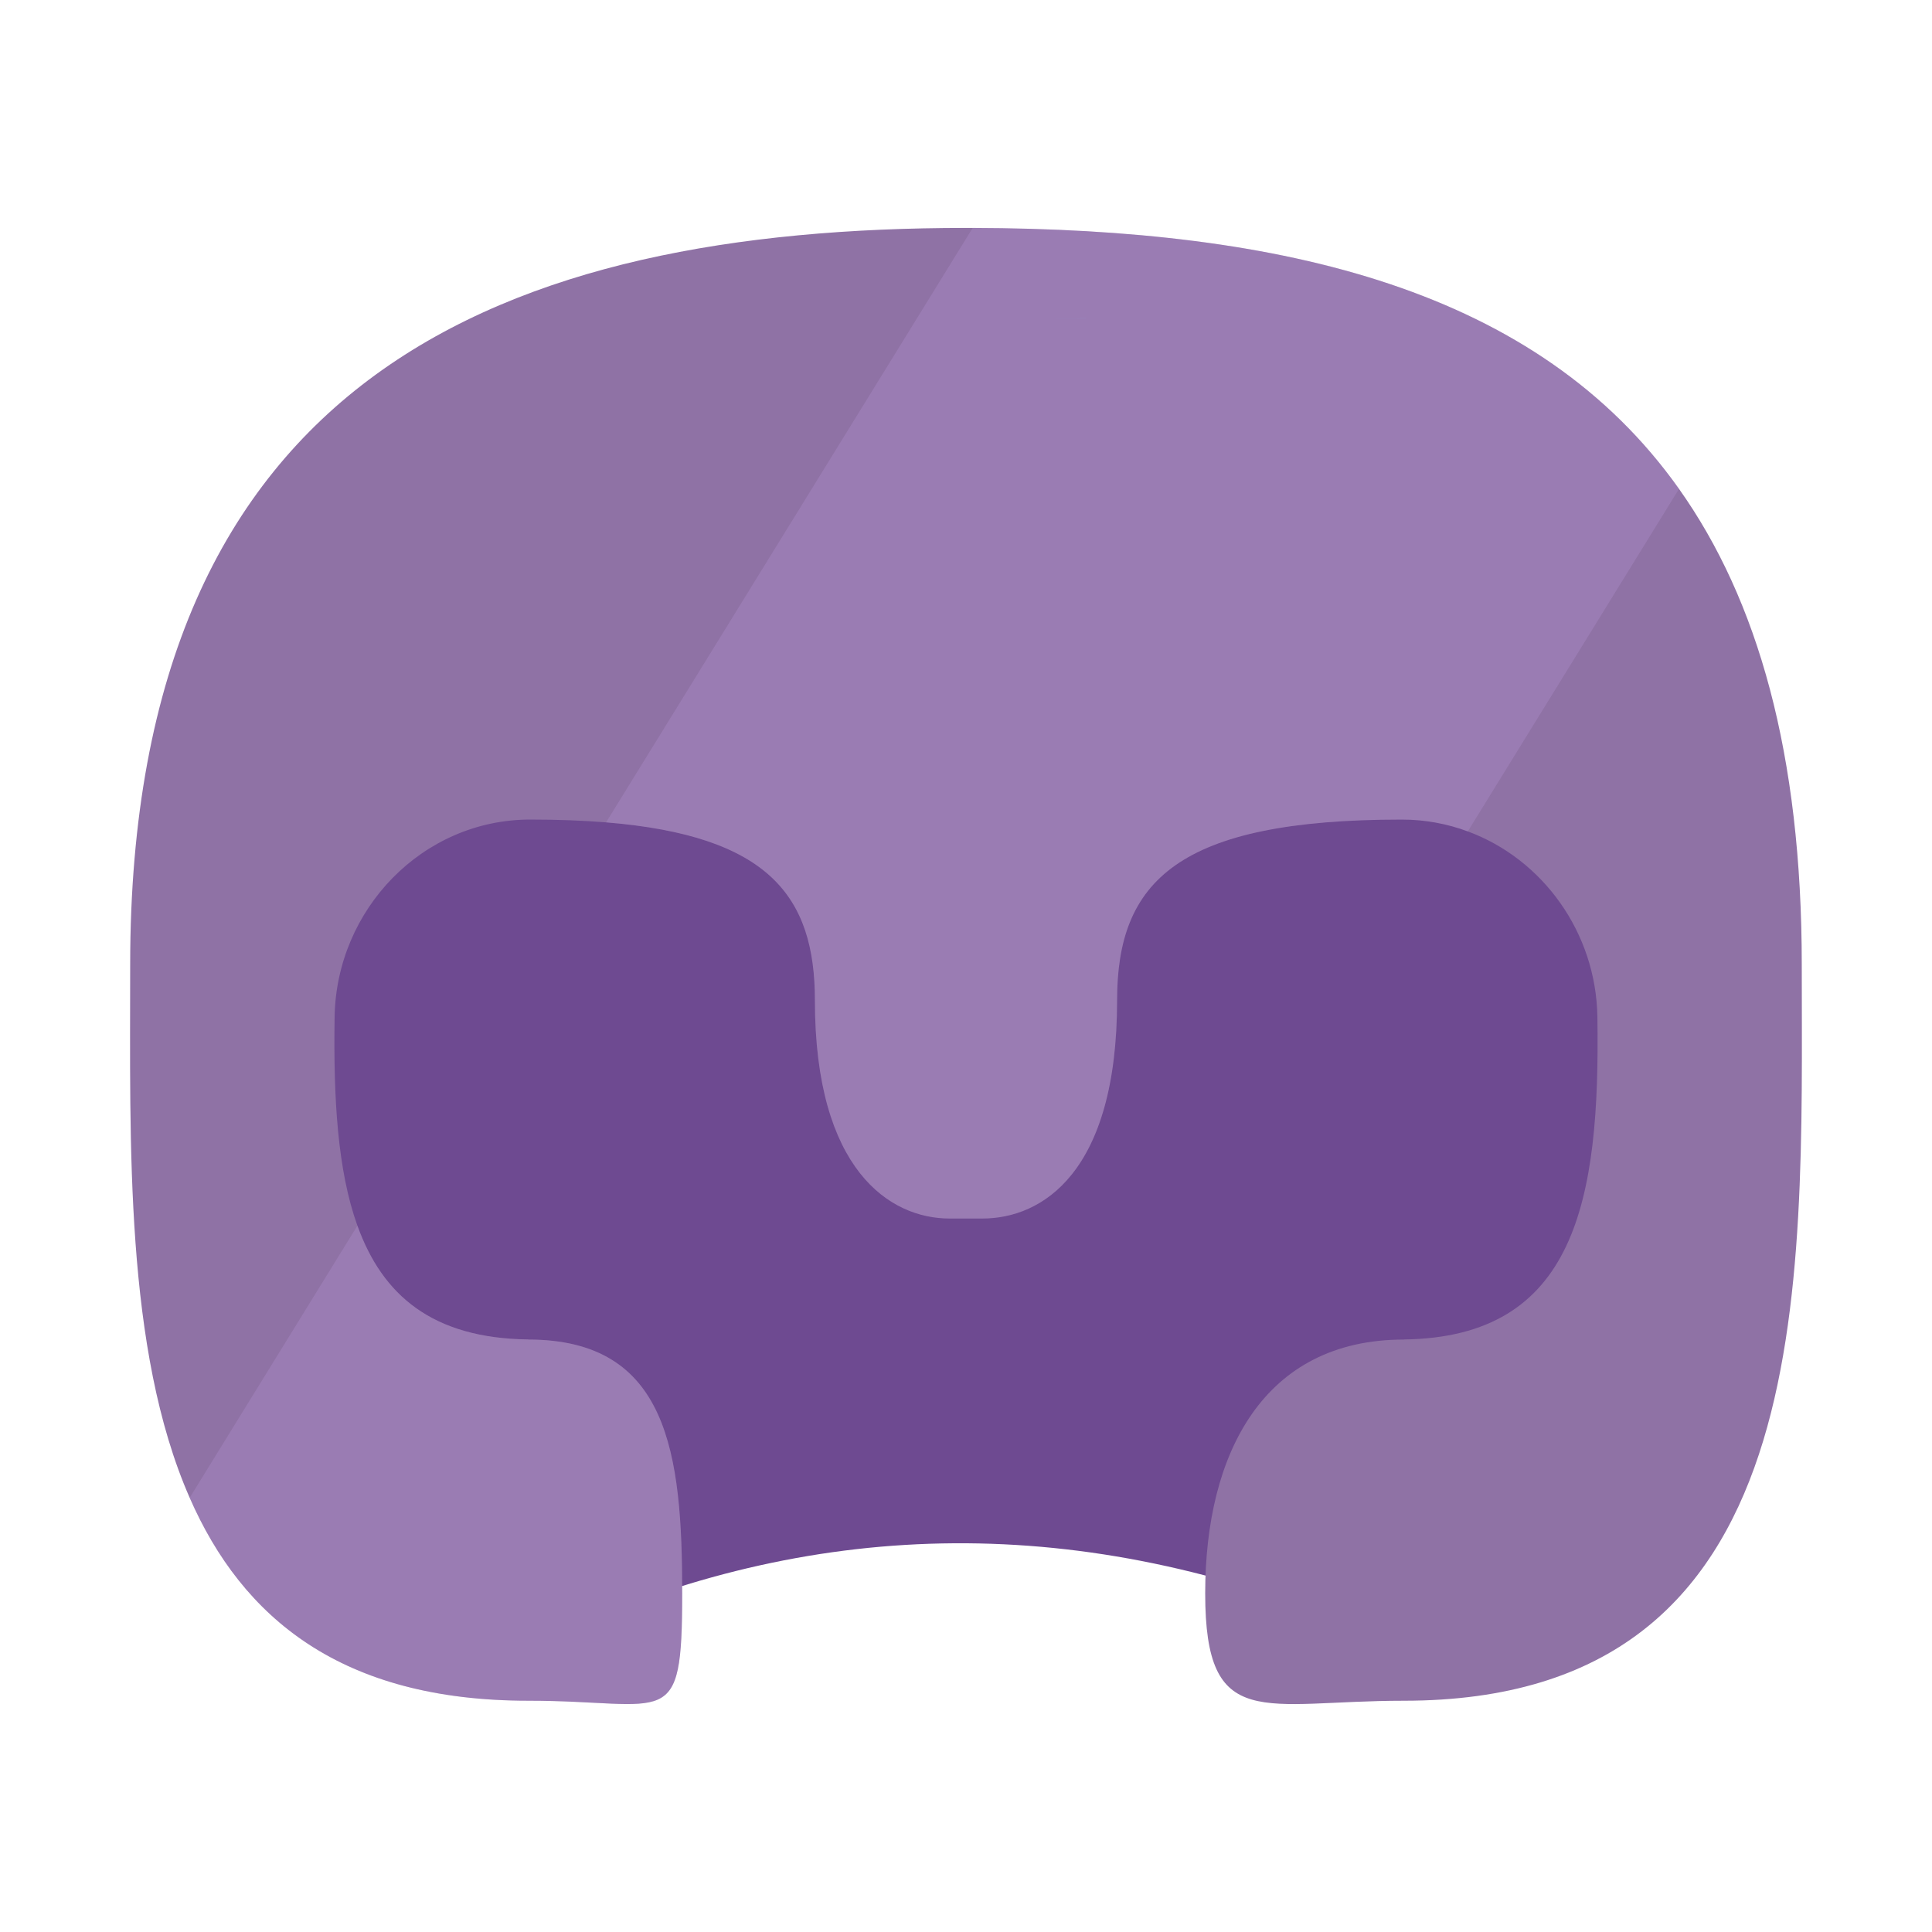
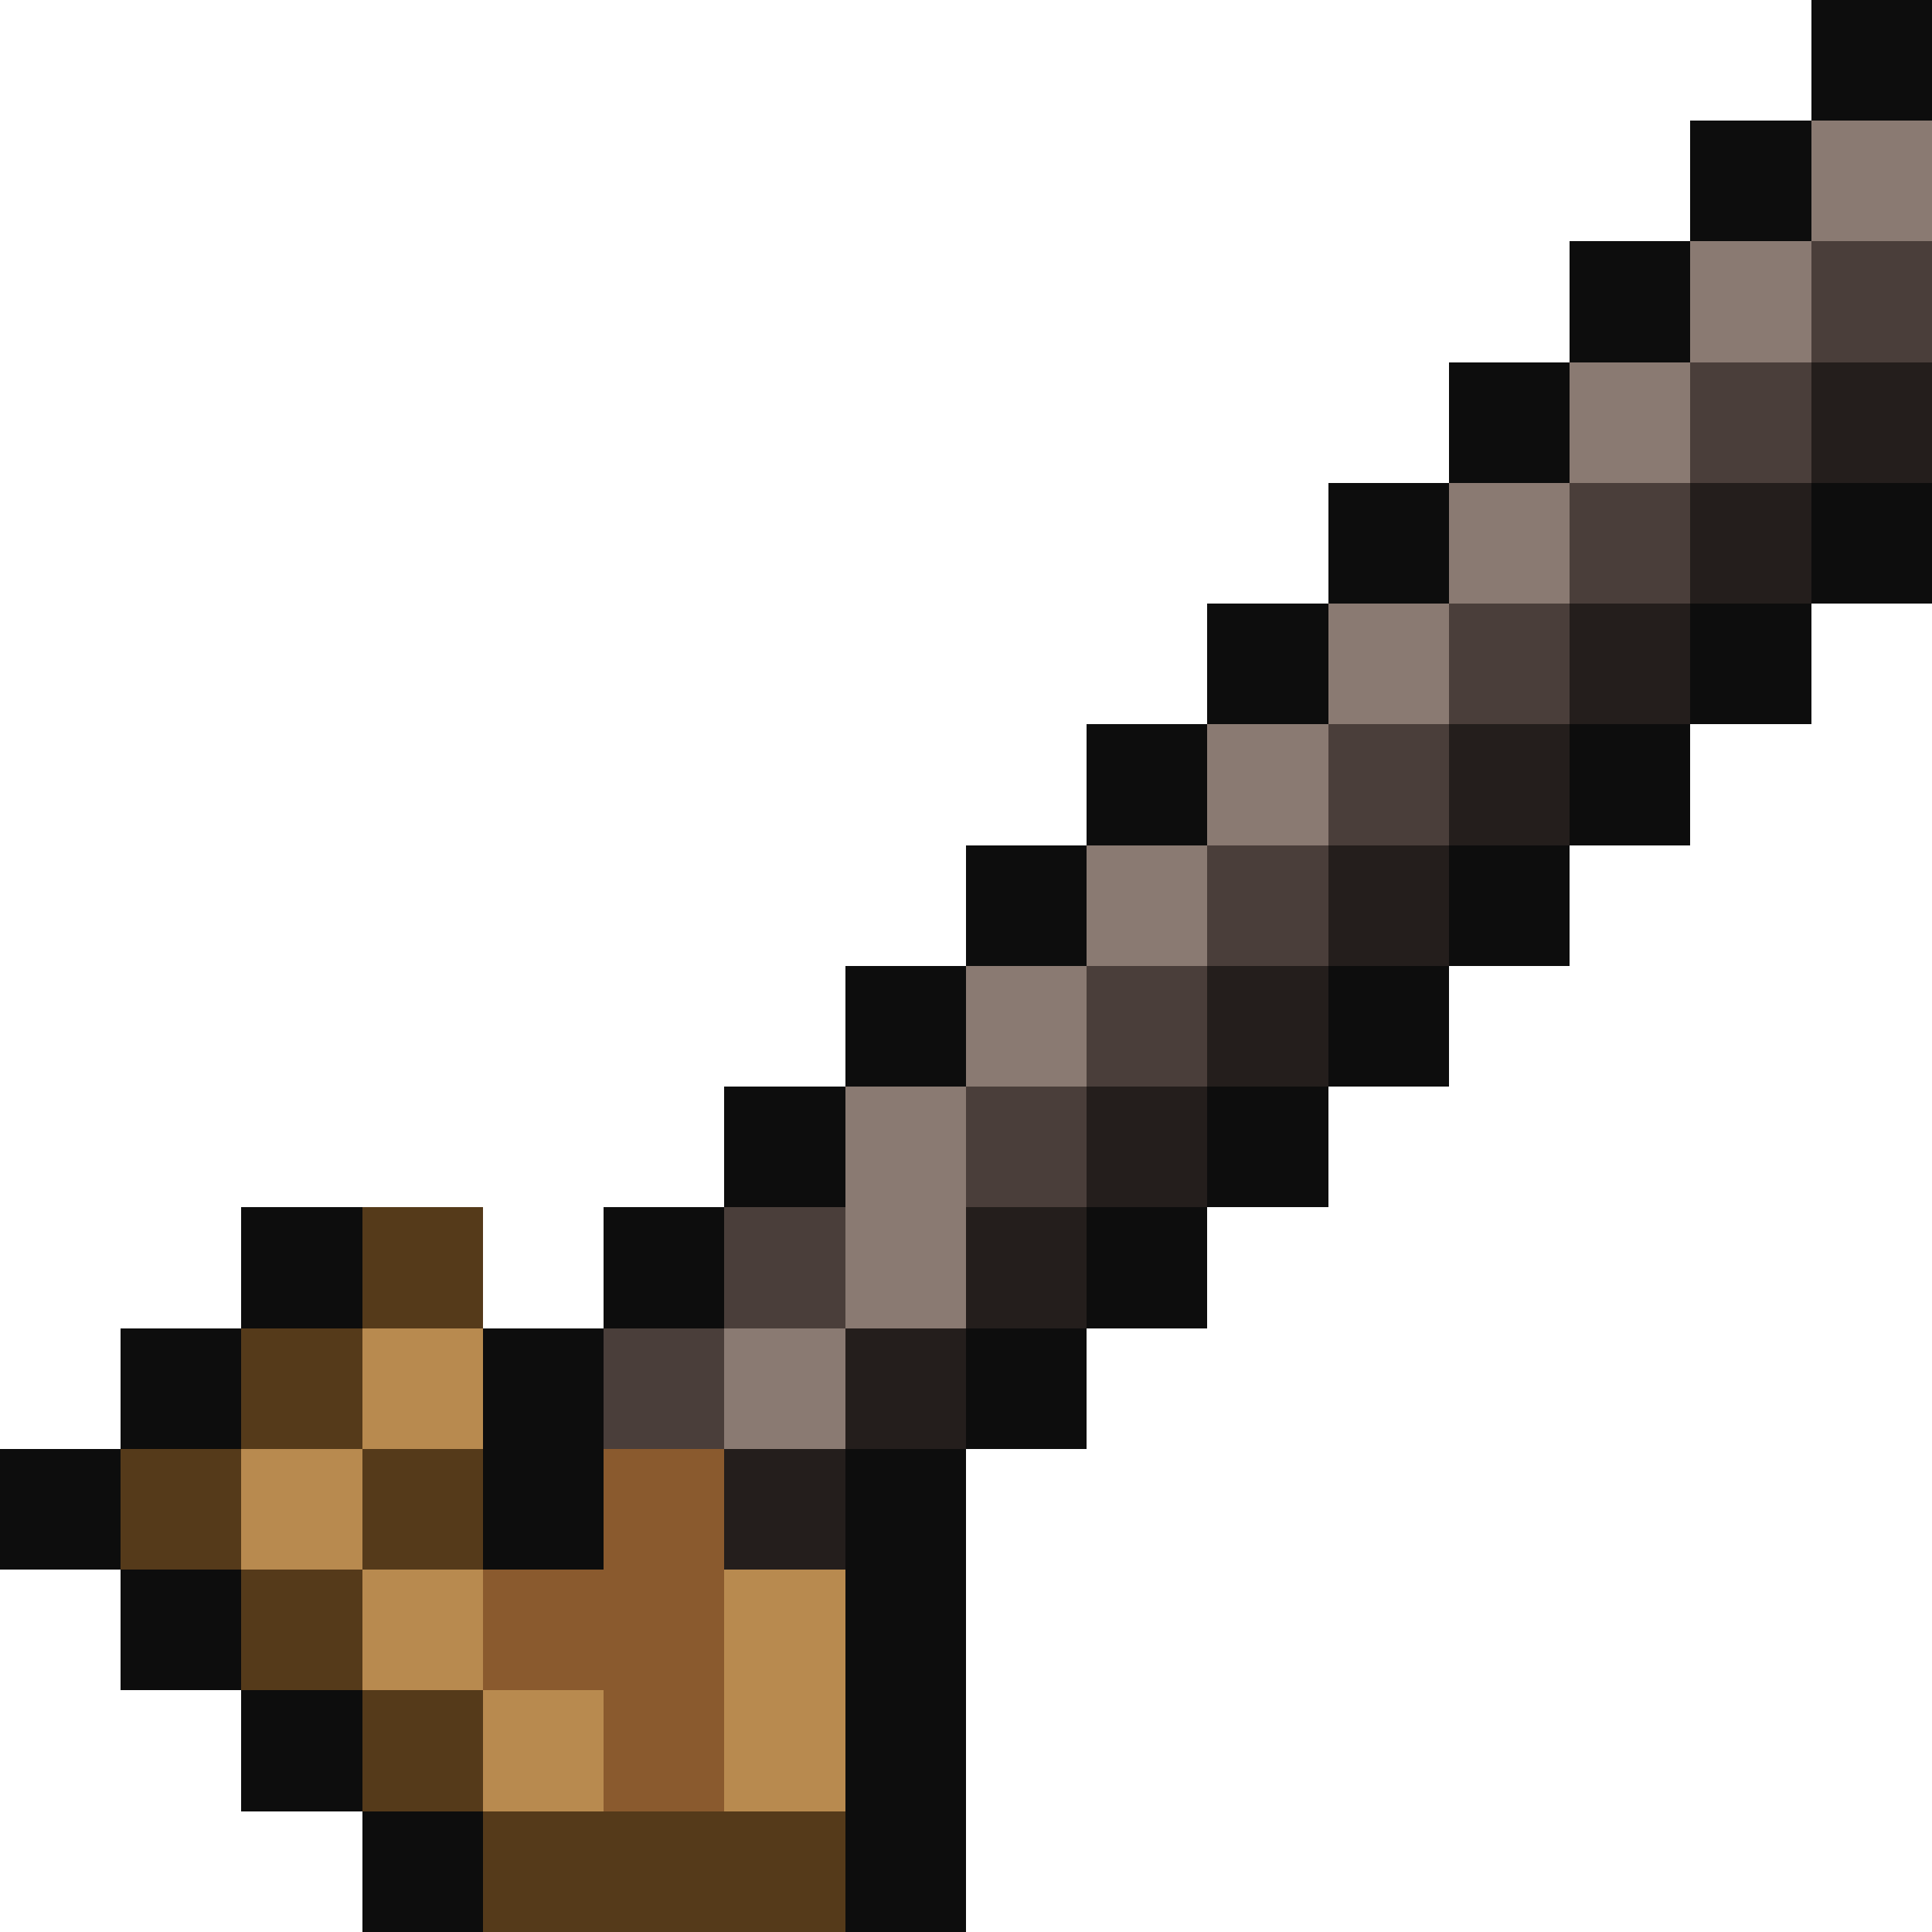
- <svg xmlns="http://www.w3.org/2000/svg" xml:space="preserve" id="Layer_1" x="0" y="0" viewBox="0 0 1080 1080">
-   <style>.st0{fill:#d44e50}.st1{fill:none;stroke:#9d2323;stroke-width:30.083;stroke-linecap:round;stroke-linejoin:round;stroke-miterlimit:10}.st3{fill:#8083bf}.st6{opacity:.21;fill:#c7a3e8}</style>
-   <path d="M-695.24 2086.77c0 52.05-40.1 105.53-121.28 142.77-81.18-37.24-121.3-90.73-121.3-142.77 0-33.49 27.15-60.64 60.66-60.64 27.21 0 42.49 15.28 60.64 42.98 18.14-27.7 33.42-42.98 60.64-42.98 33.48-.01 60.64 27.15 60.64 60.64" class="st0" />
-   <path d="M-883.91 2089.32c7.17 15.78 19.92 31.57 38.24 47.35M-749.15 2089.32c-7.17 15.78-19.92 31.57-38.24 47.35" class="st1" />
-   <path d="M-820.34 2393.68c37.18 0 67.43 30.25 67.43 67.43s-30.25 67.43-67.43 67.43-67.43-30.25-67.43-67.43 30.25-67.43 67.43-67.43m0-23.79c-50.38 0-91.23 40.84-91.23 91.23 0 50.38 40.84 91.23 91.23 91.23s91.23-40.84 91.23-91.23c-.01-50.39-40.85-91.23-91.23-91.23" class="st0" />
-   <path d="m-868.05 2509.31 94.5-94.49" style="fill:none;stroke:#d44e50;stroke-width:23.793;stroke-linecap:round;stroke-linejoin:round;stroke-miterlimit:10" />
-   <path d="M587.56 177.99c-6.51 0-12.97 0-19.37.05v-.11c6.51 0 12.97 0 19.37.06" class="st3" />
-   <path d="M318.76 910.04c139.39-61.23 285.97-65.01 441.16 0L937.7 790.79l-50.48-441.68H198.05L132.2 705.19z" style="fill:#6e4a91" />
-   <path d="M784.75 950.72c-78.35 0-111.04 18.34-111.04-60.01s32.69-141.89 111.04-141.89v-.05c96.04-1.19 109.77-77.59 108.2-180.26-.7-47.21-30.55-88.28-72.44-103.75-11.5-4.29-23.93-6.62-36.9-6.62-125.4 0-159.15 34.56-159.15 101.03 0 96.48-42.05 121.98-75.26 121.98h-18.45c-33.15 0-75.21-26.97-75.21-121.98 0-58.28-25.94-92.03-116.72-99.46-12.8-1.03-26.91-1.57-42.43-1.57-60.17 0-108.41 50.19-109.34 110.37-.71 45.47 1.63 85.79 12.75 116.66 14 38.91 41.94 62.94 95.44 63.59v.05c78.35 0 86.11 63.54 86.11 141.89s-7.76 60.01-86.11 60.01c-104.29 0-159.74-46.18-189.21-113.46-36.41-82.91-33.26-197.84-33.26-298 0-330.56 210.48-411.84 467.24-411.84h3.74c174.23.49 315.8 34.46 394.81 145.85 44.06 62.07 68.64 148.19 68.64 265.99.02 181.46 10.22 411.47-222.45 411.47" style="fill:#8f72a5" />
-   <path d="M606.93 177.93v.11c-6.4-.05-12.86-.05-19.37-.05 6.4-.06 12.86-.06 19.37-.06" class="st3" />
-   <path d="M381.36 890.71c0 78.35-7.76 60.01-86.11 60.01-104.29 0-159.74-46.18-189.21-113.46l93.76-152.09c14 38.91 41.94 62.94 95.44 63.59v.05c78.37 0 86.12 63.54 86.12 141.9M938.58 273.27 820.5 464.76c-11.5-4.29-23.93-6.62-36.9-6.62-125.4 0-159.15 34.56-159.15 101.03 0 96.48-42.05 121.98-75.26 121.98h-18.45c-33.15 0-75.21-26.97-75.21-121.98 0-58.28-25.94-92.03-116.72-99.46l204.94-332.3c174.26.49 315.82 34.46 394.83 145.86" class="st6" />
+ <svg xmlns="http://www.w3.org/2000/svg" viewBox="0 0 16 16" shape-rendering="crispEdges">
+   <rect x="15" y="0" width="1" height="1" fill="#0d0d0d" />
+   <rect x="14" y="1" width="1" height="1" fill="#0d0d0d" />
+   <rect x="15" y="1" width="1" height="1" fill="#8a7a72" />
+   <rect x="13" y="2" width="1" height="1" fill="#0d0d0d" />
+   <rect x="14" y="2" width="1" height="1" fill="#8a7a72" />
+   <rect x="15" y="2" width="1" height="1" fill="#4a3e3a" />
+   <rect x="12" y="3" width="1" height="1" fill="#0d0d0d" />
+   <rect x="13" y="3" width="1" height="1" fill="#8a7a72" />
+   <rect x="14" y="3" width="1" height="1" fill="#4a3e3a" />
+   <rect x="15" y="3" width="1" height="1" fill="#241e1c" />
+   <rect x="11" y="4" width="1" height="1" fill="#0d0d0d" />
+   <rect x="12" y="4" width="1" height="1" fill="#8a7a72" />
+   <rect x="13" y="4" width="1" height="1" fill="#4a3e3a" />
+   <rect x="14" y="4" width="1" height="1" fill="#241e1c" />
+   <rect x="15" y="4" width="1" height="1" fill="#0d0d0d" />
+   <rect x="10" y="5" width="1" height="1" fill="#0d0d0d" />
+   <rect x="11" y="5" width="1" height="1" fill="#8a7a72" />
+   <rect x="12" y="5" width="1" height="1" fill="#4a3e3a" />
+   <rect x="13" y="5" width="1" height="1" fill="#241e1c" />
+   <rect x="14" y="5" width="1" height="1" fill="#0d0d0d" />
+   <rect x="9" y="6" width="1" height="1" fill="#0d0d0d" />
+   <rect x="10" y="6" width="1" height="1" fill="#8a7a72" />
+   <rect x="11" y="6" width="1" height="1" fill="#4a3e3a" />
+   <rect x="12" y="6" width="1" height="1" fill="#241e1c" />
+   <rect x="13" y="6" width="1" height="1" fill="#0d0d0d" />
+   <rect x="8" y="7" width="1" height="1" fill="#0d0d0d" />
+   <rect x="9" y="7" width="1" height="1" fill="#8a7a72" />
+   <rect x="10" y="7" width="1" height="1" fill="#4a3e3a" />
+   <rect x="11" y="7" width="1" height="1" fill="#241e1c" />
+   <rect x="12" y="7" width="1" height="1" fill="#0d0d0d" />
+   <rect x="7" y="8" width="1" height="1" fill="#0d0d0d" />
+   <rect x="8" y="8" width="1" height="1" fill="#8a7a72" />
+   <rect x="9" y="8" width="1" height="1" fill="#4a3e3a" />
+   <rect x="10" y="8" width="1" height="1" fill="#241e1c" />
+   <rect x="11" y="8" width="1" height="1" fill="#0d0d0d" />
+   <rect x="6" y="9" width="1" height="1" fill="#0d0d0d" />
+   <rect x="7" y="9" width="1" height="1" fill="#8a7a72" />
+   <rect x="8" y="9" width="1" height="1" fill="#4a3e3a" />
+   <rect x="9" y="9" width="1" height="1" fill="#241e1c" />
+   <rect x="10" y="9" width="1" height="1" fill="#0d0d0d" />
+   <rect x="2" y="10" width="1" height="1" fill="#0d0d0d" />
+   <rect x="3" y="10" width="1" height="1" fill="#553a1a" />
+   <rect x="5" y="10" width="1" height="1" fill="#0d0d0d" />
+   <rect x="6" y="10" width="1" height="1" fill="#4a3e3a" />
+   <rect x="7" y="10" width="1" height="1" fill="#8a7a72" />
+   <rect x="8" y="10" width="1" height="1" fill="#241e1c" />
+   <rect x="9" y="10" width="1" height="1" fill="#0d0d0d" />
+   <rect x="1" y="11" width="1" height="1" fill="#0d0d0d" />
+   <rect x="2" y="11" width="1" height="1" fill="#553a1a" />
+   <rect x="3" y="11" width="1" height="1" fill="#b88a4f" />
+   <rect x="4" y="11" width="1" height="1" fill="#0d0d0d" />
+   <rect x="5" y="11" width="1" height="1" fill="#4a3e3a" />
+   <rect x="6" y="11" width="1" height="1" fill="#8a7a72" />
+   <rect x="7" y="11" width="1" height="1" fill="#241e1c" />
+   <rect x="8" y="11" width="1" height="1" fill="#0d0d0d" />
+   <rect x="0" y="12" width="1" height="1" fill="#0d0d0d" />
+   <rect x="1" y="12" width="1" height="1" fill="#553a1a" />
+   <rect x="2" y="12" width="1" height="1" fill="#b88a4f" />
+   <rect x="3" y="12" width="1" height="1" fill="#553a1a" />
+   <rect x="4" y="12" width="1" height="1" fill="#0d0d0d" />
+   <rect x="5" y="12" width="1" height="1" fill="#8a5a2e" />
+   <rect x="6" y="12" width="1" height="1" fill="#241e1c" />
+   <rect x="7" y="12" width="1" height="1" fill="#0d0d0d" />
+   <rect x="1" y="13" width="1" height="1" fill="#0d0d0d" />
+   <rect x="2" y="13" width="1" height="1" fill="#553a1a" />
+   <rect x="3" y="13" width="1" height="1" fill="#b88a4f" />
+   <rect x="4" y="13" width="2" height="1" fill="#8a5a2e" />
+   <rect x="6" y="13" width="1" height="1" fill="#b88a4f" />
+   <rect x="7" y="13" width="1" height="1" fill="#0d0d0d" />
+   <rect x="2" y="14" width="1" height="1" fill="#0d0d0d" />
+   <rect x="3" y="14" width="1" height="1" fill="#553a1a" />
+   <rect x="4" y="14" width="1" height="1" fill="#b88a4f" />
+   <rect x="5" y="14" width="1" height="1" fill="#8a5a2e" />
+   <rect x="6" y="14" width="1" height="1" fill="#b88a4f" />
+   <rect x="7" y="14" width="1" height="1" fill="#0d0d0d" />
+   <rect x="3" y="15" width="1" height="1" fill="#0d0d0d" />
+   <rect x="4" y="15" width="3" height="1" fill="#553a1a" />
+   <rect x="7" y="15" width="1" height="1" fill="#0d0d0d" />
</svg>
